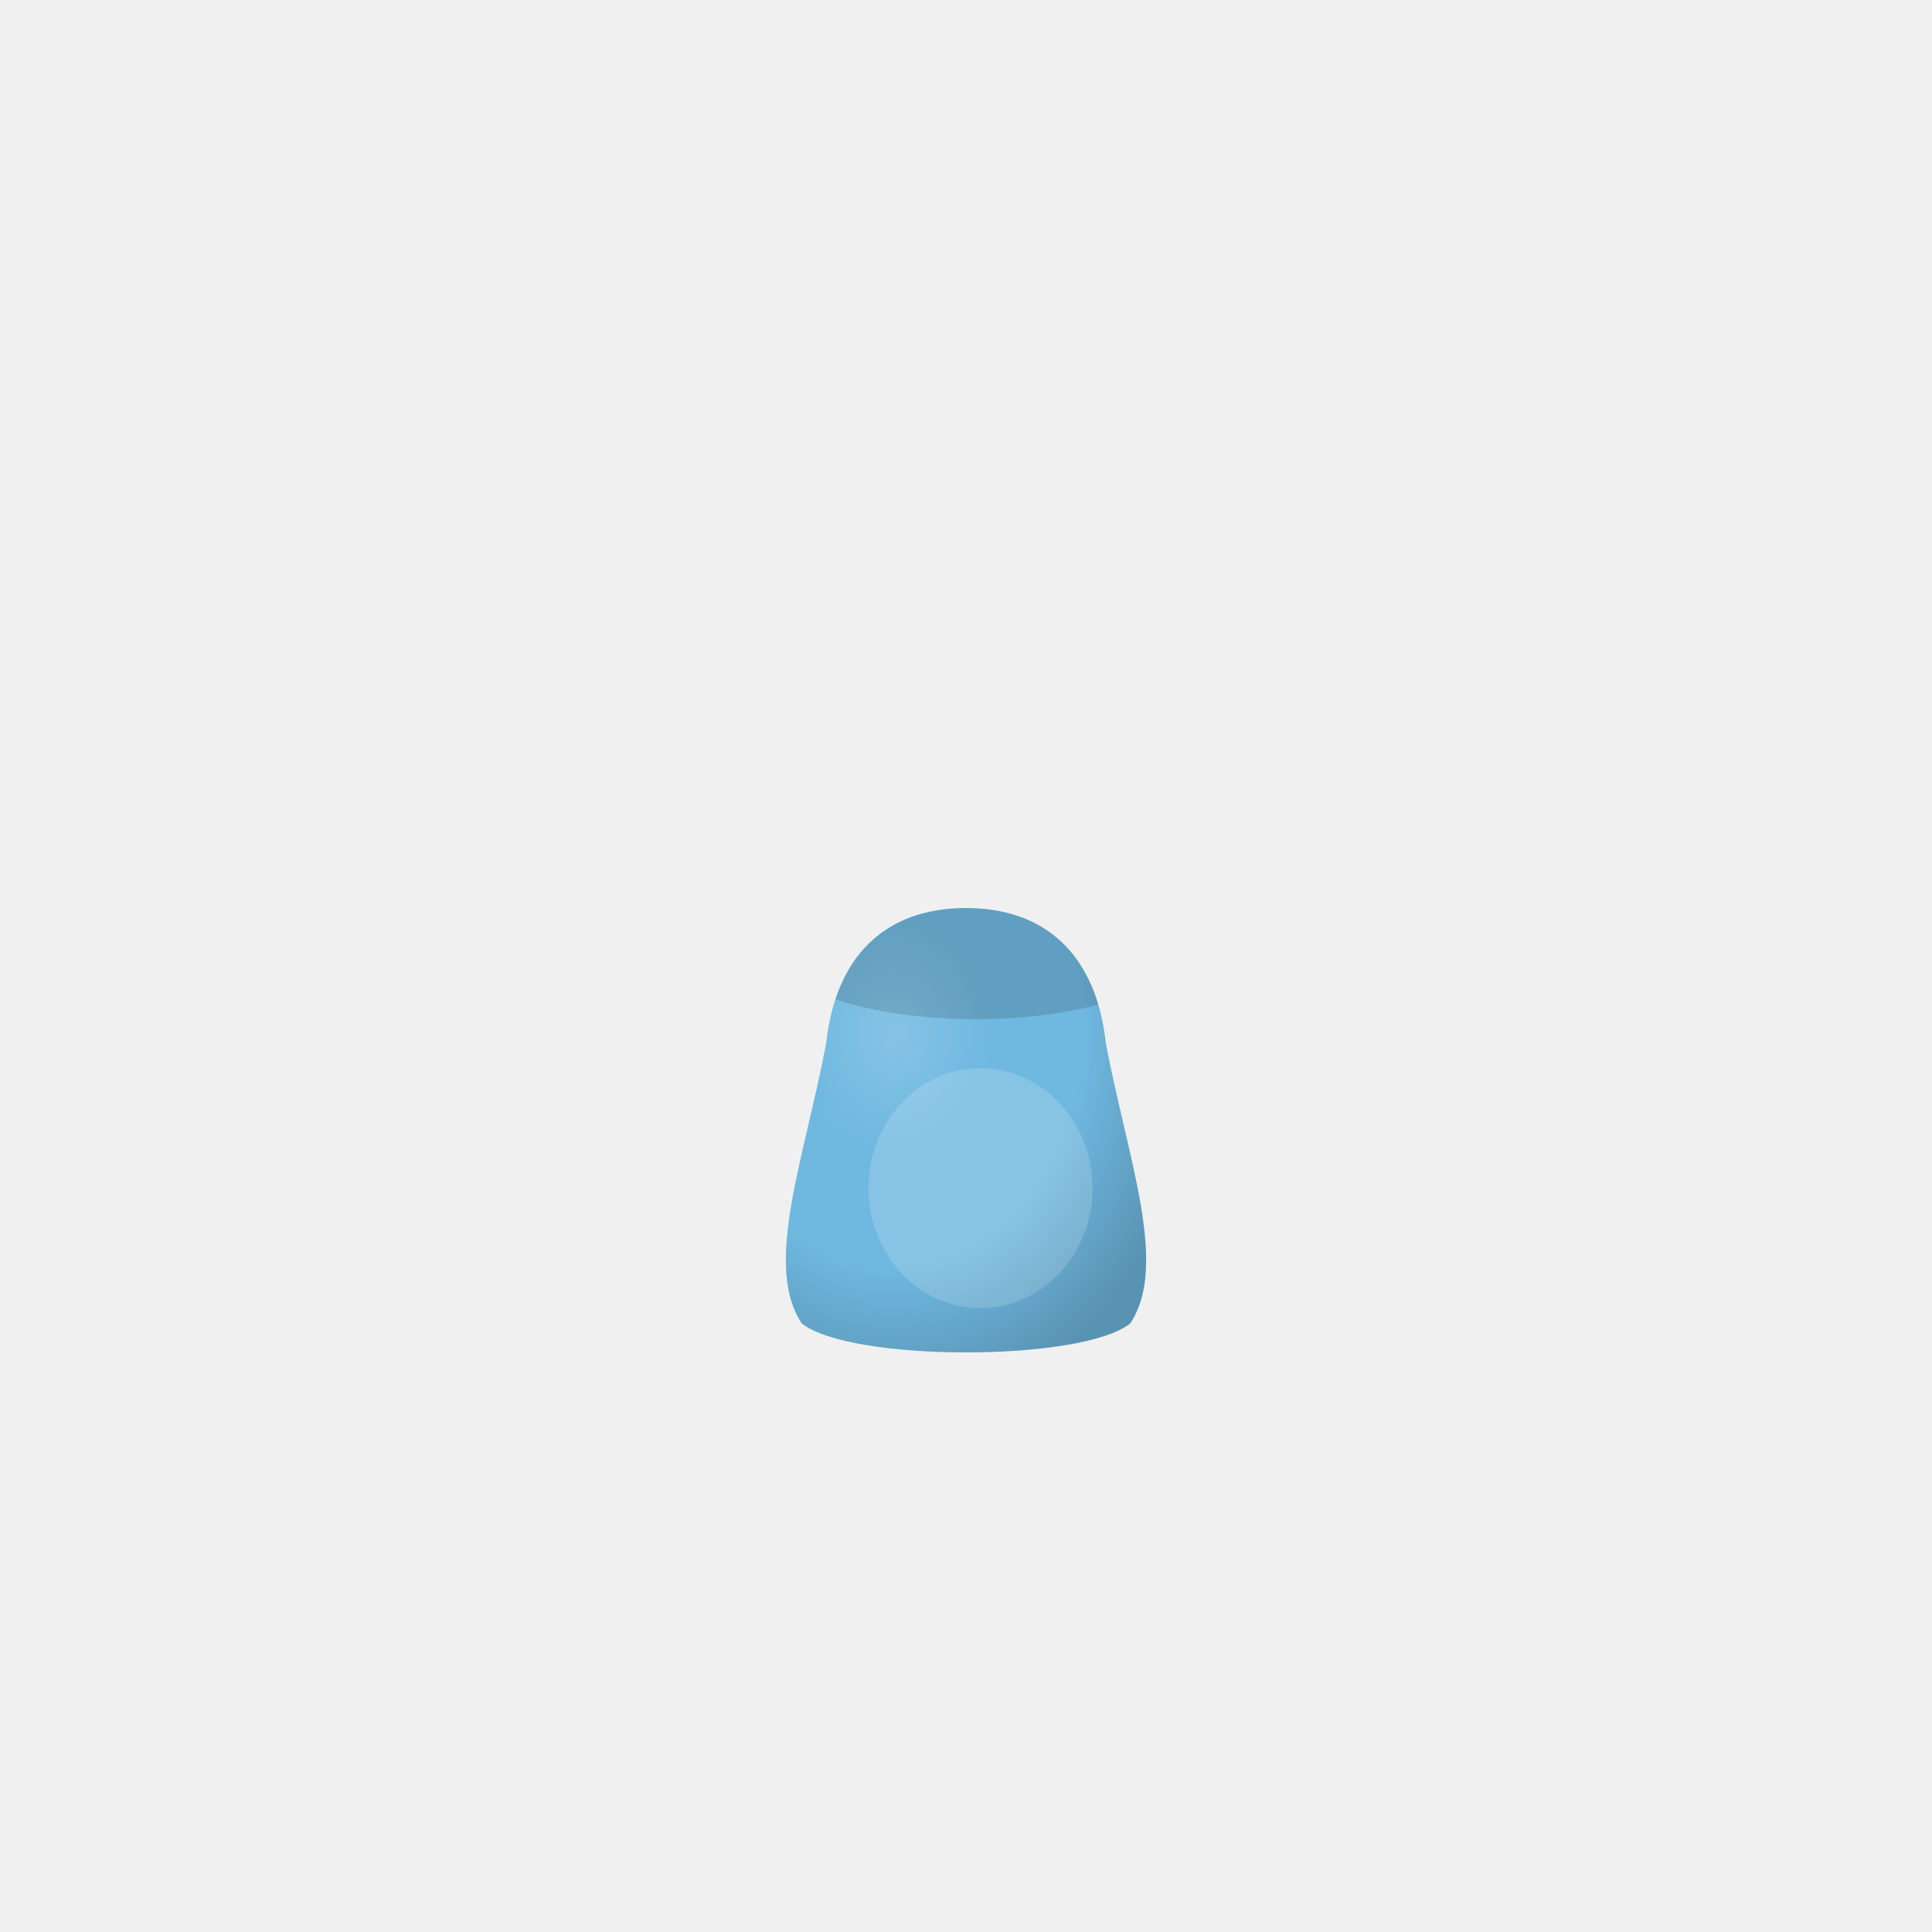
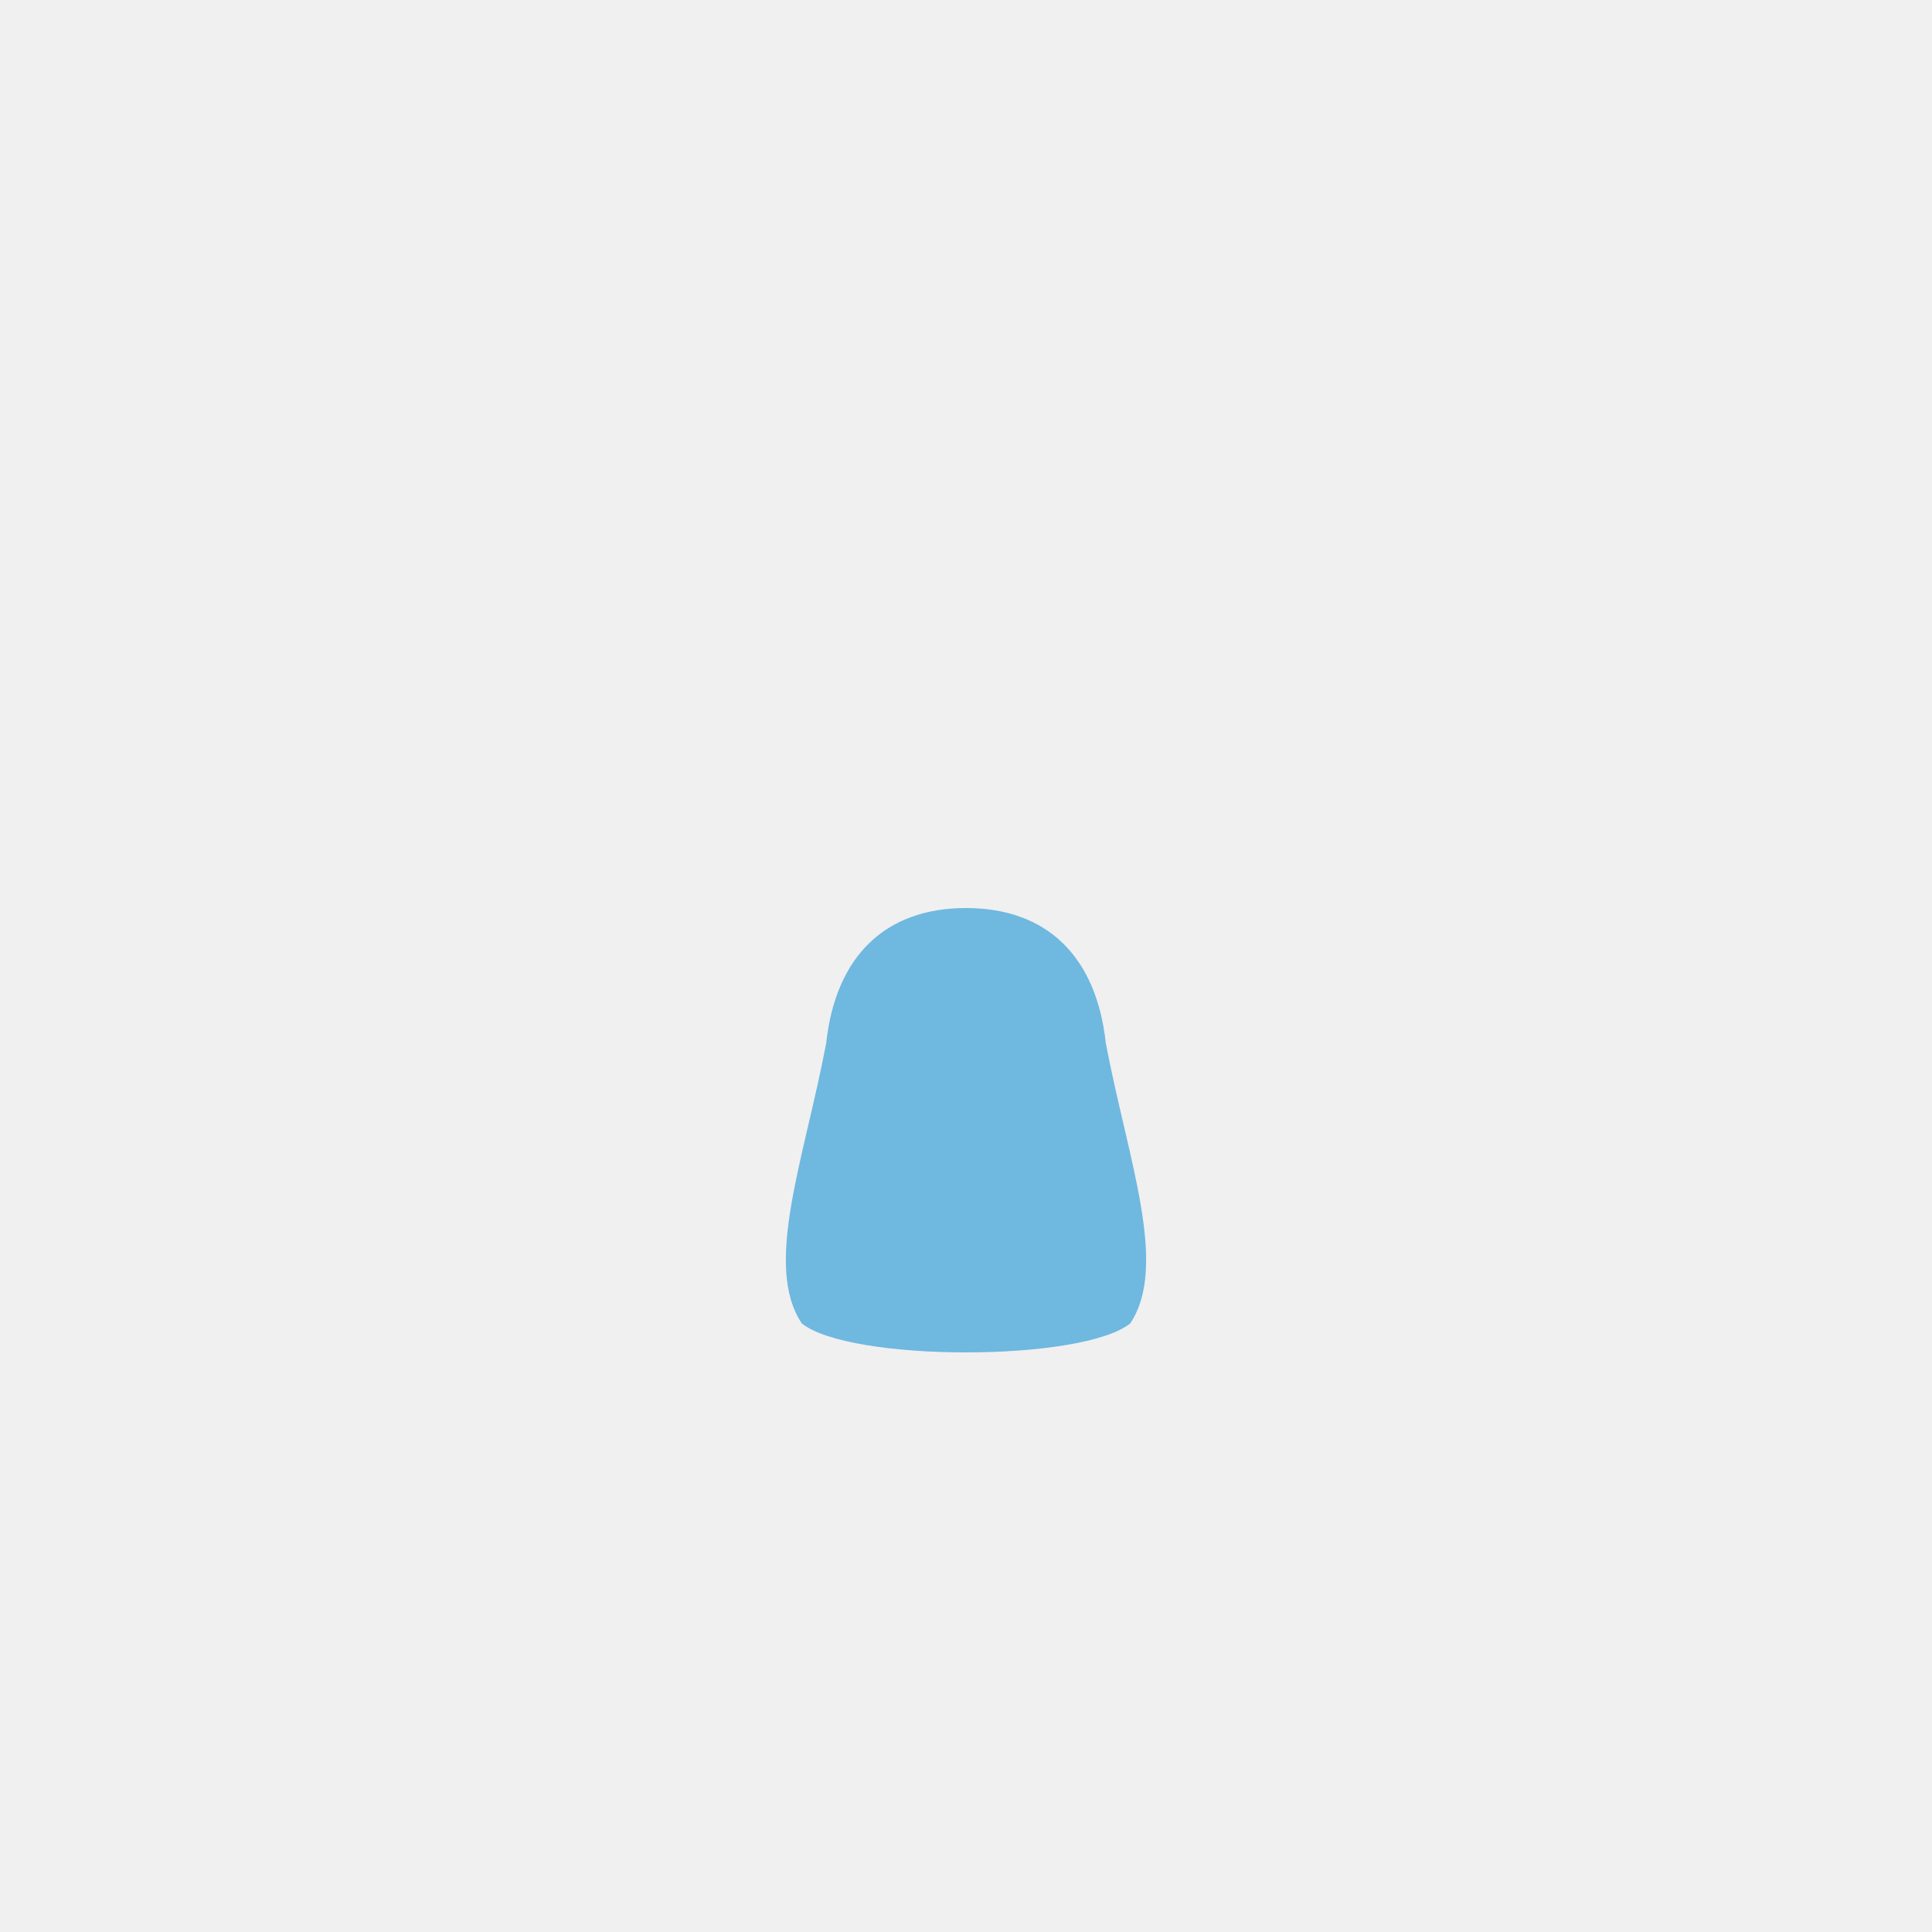
<svg xmlns="http://www.w3.org/2000/svg" viewBox="0 0 400 400" width="400" height="400">
-   <defs>
-     <radialGradient id="vol-cuerpo" cx="0.3" cy="0.28" r="0.85">
-       <stop offset="0" stop-color="#ffffff" stop-opacity="0.16" />
-       <stop offset="0.32" stop-color="#ffffff" stop-opacity="0" />
-       <stop offset="0.62" stop-color="#000000" stop-opacity="0" />
-       <stop offset="1" stop-color="#000000" stop-opacity="0.2" />
-     </radialGradient>
-     <clipPath id="clip-cuerpo">
-       <path d="M200.00,188.00 C216.74,188.00 227.00,198.00 228.95,216.00 C233.50,240.00 242.00,262.00 234.00,274.00 C224.00,282.00 176.00,282.00 166.00,274.00 C158.00,262.00 166.50,240.00 171.05,216.00 C173.00,198.00 183.26,188.00 200.00,188.00 Z" />
-     </clipPath>
-   </defs>
  <path d="M200.00,188.00 C216.74,188.00 227.00,198.00 228.95,216.00 C233.50,240.00 242.00,262.00 234.00,274.00 C224.00,282.00 176.00,282.00 166.00,274.00 C158.00,262.00 166.50,240.00 171.05,216.00 C173.00,198.00 183.26,188.00 200.00,188.00 Z" class="cuerpo-base" fill="#6fb8e0" />
-   <path d="M200.00,188.00 C216.74,188.00 227.00,198.00 228.95,216.00 C233.50,240.00 242.00,262.00 234.00,274.00 C224.00,282.00 176.00,282.00 166.00,274.00 C158.00,262.00 166.50,240.00 171.05,216.00 C173.00,198.00 183.26,188.00 200.00,188.00 Z" fill="url(#vol-cuerpo)" />
-   <ellipse clip-path="url(#clip-cuerpo)" cx="203" cy="246.00" rx="23.20" ry="24.84" fill="#ffffff" fill-opacity="0.16" />
-   <ellipse clip-path="url(#clip-cuerpo)" cx="202" cy="197.00" rx="41.00" ry="14" fill="#000000" fill-opacity="0.14" />
</svg>
